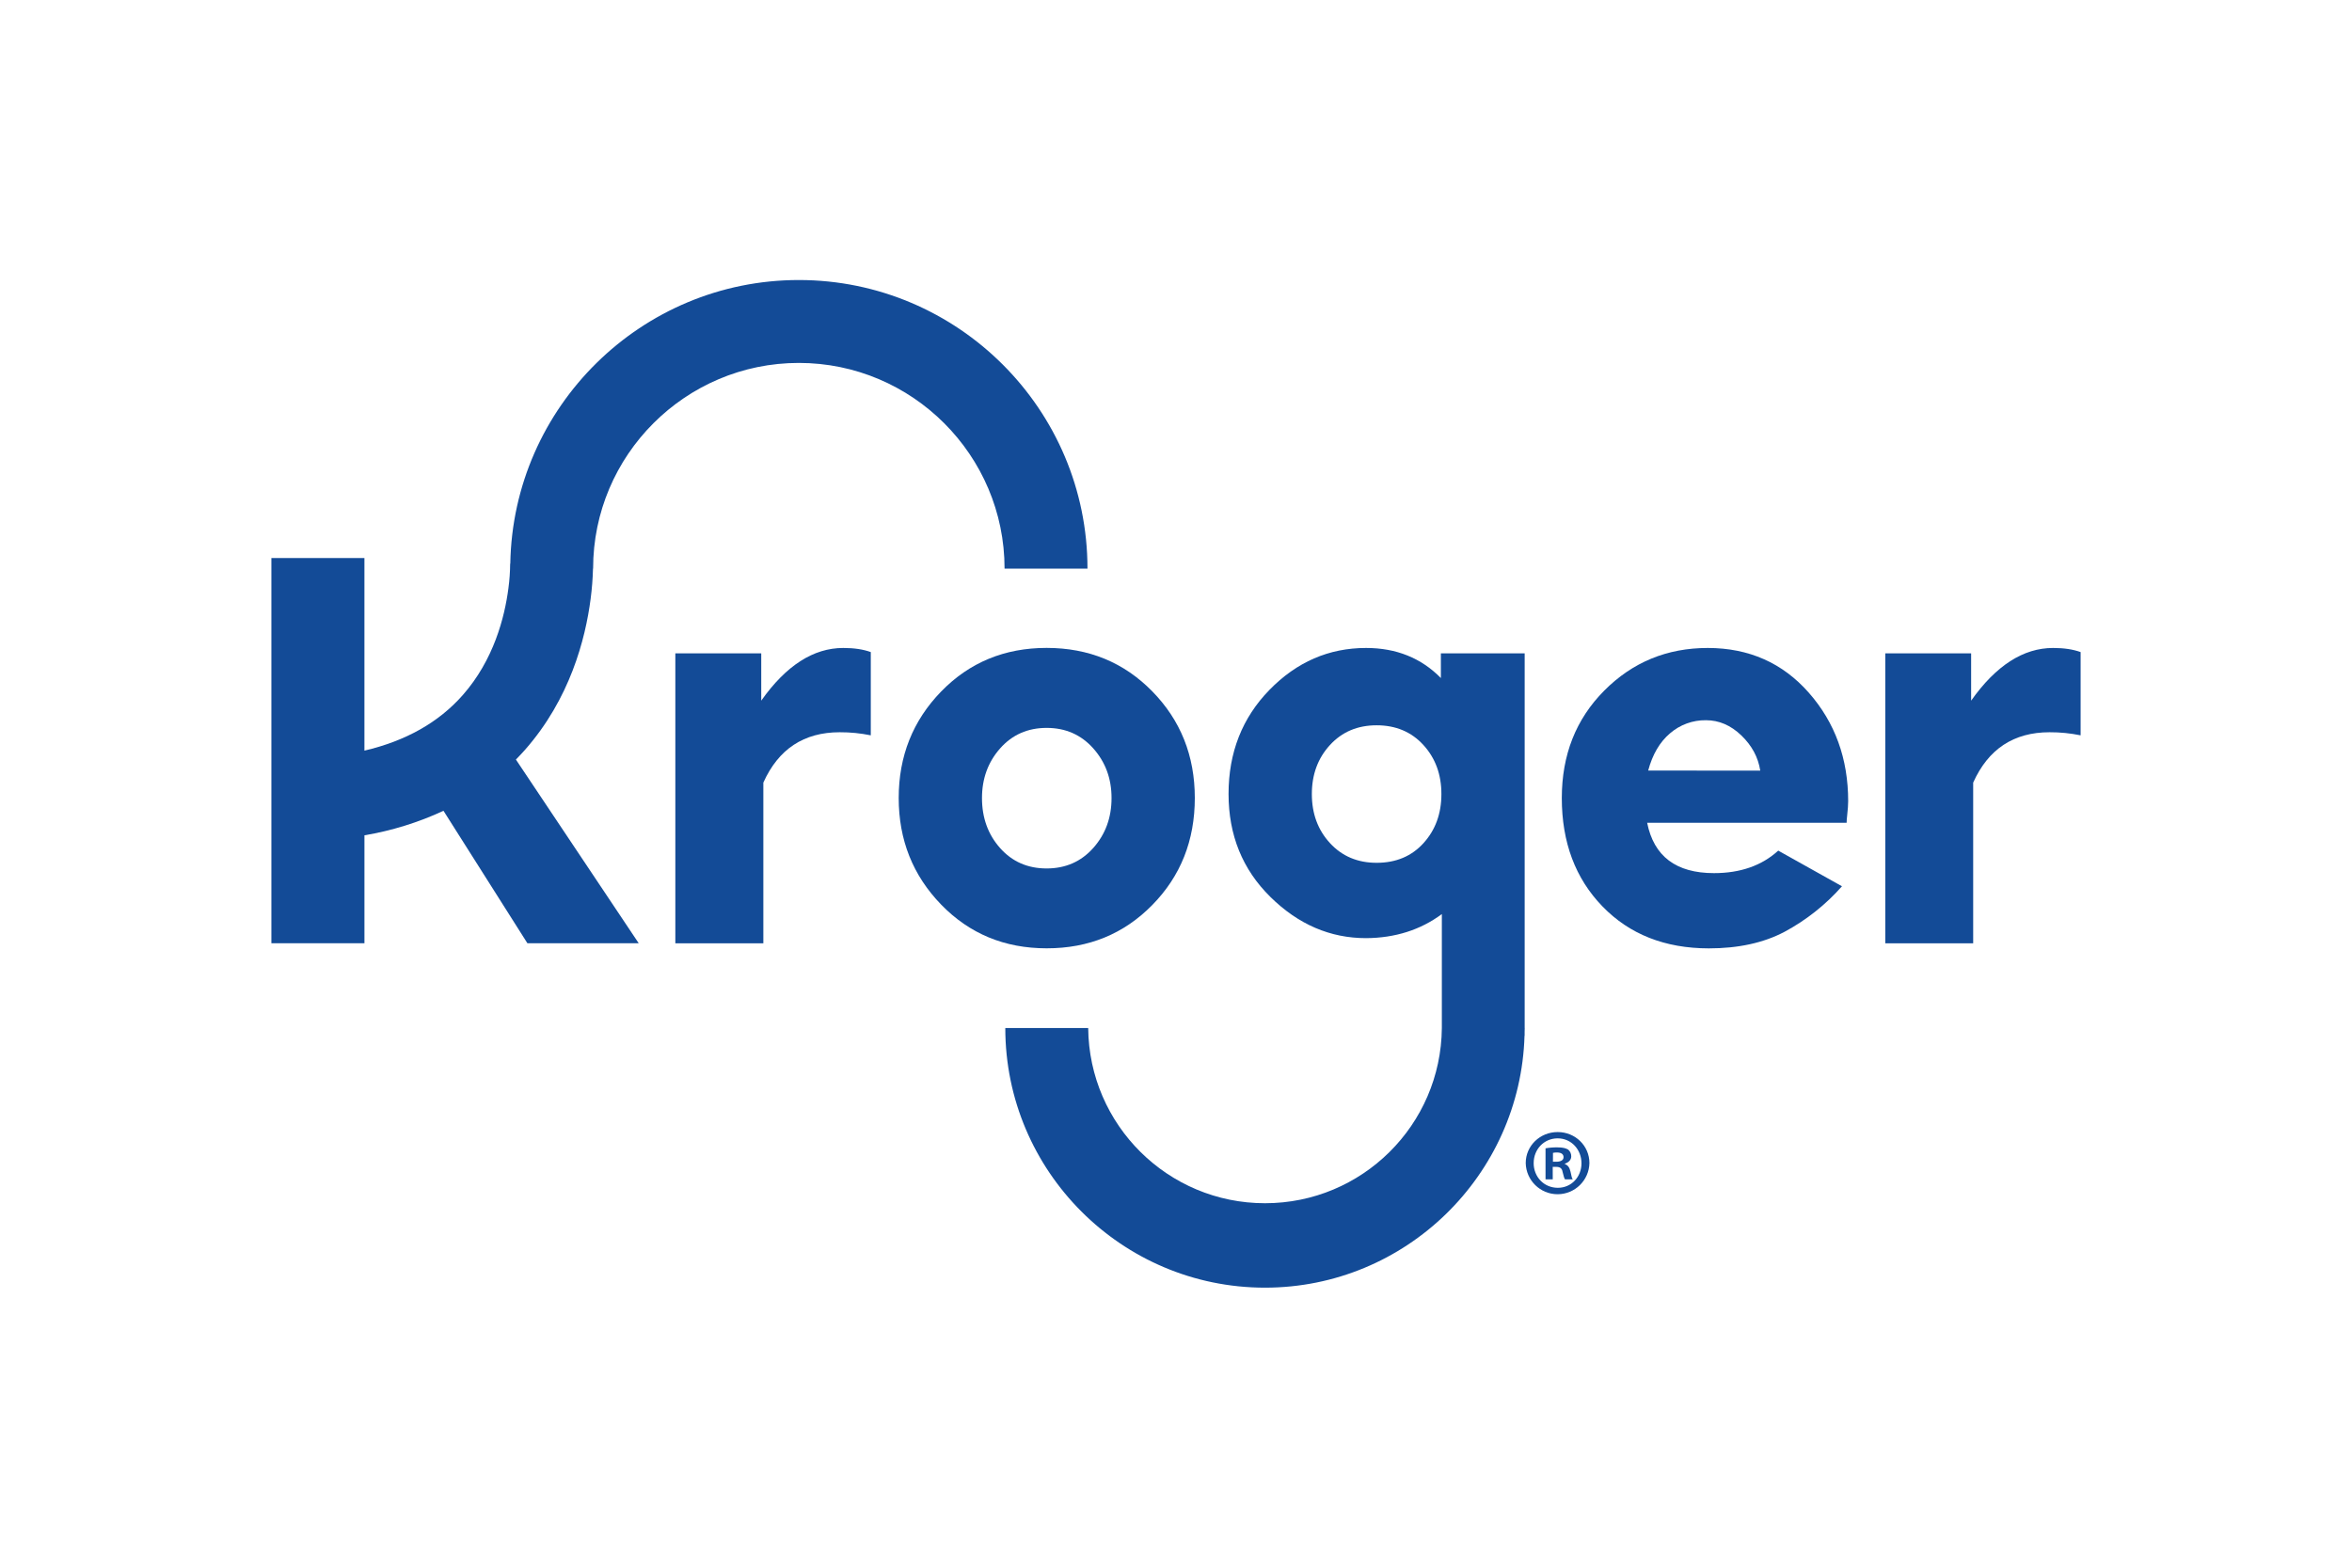
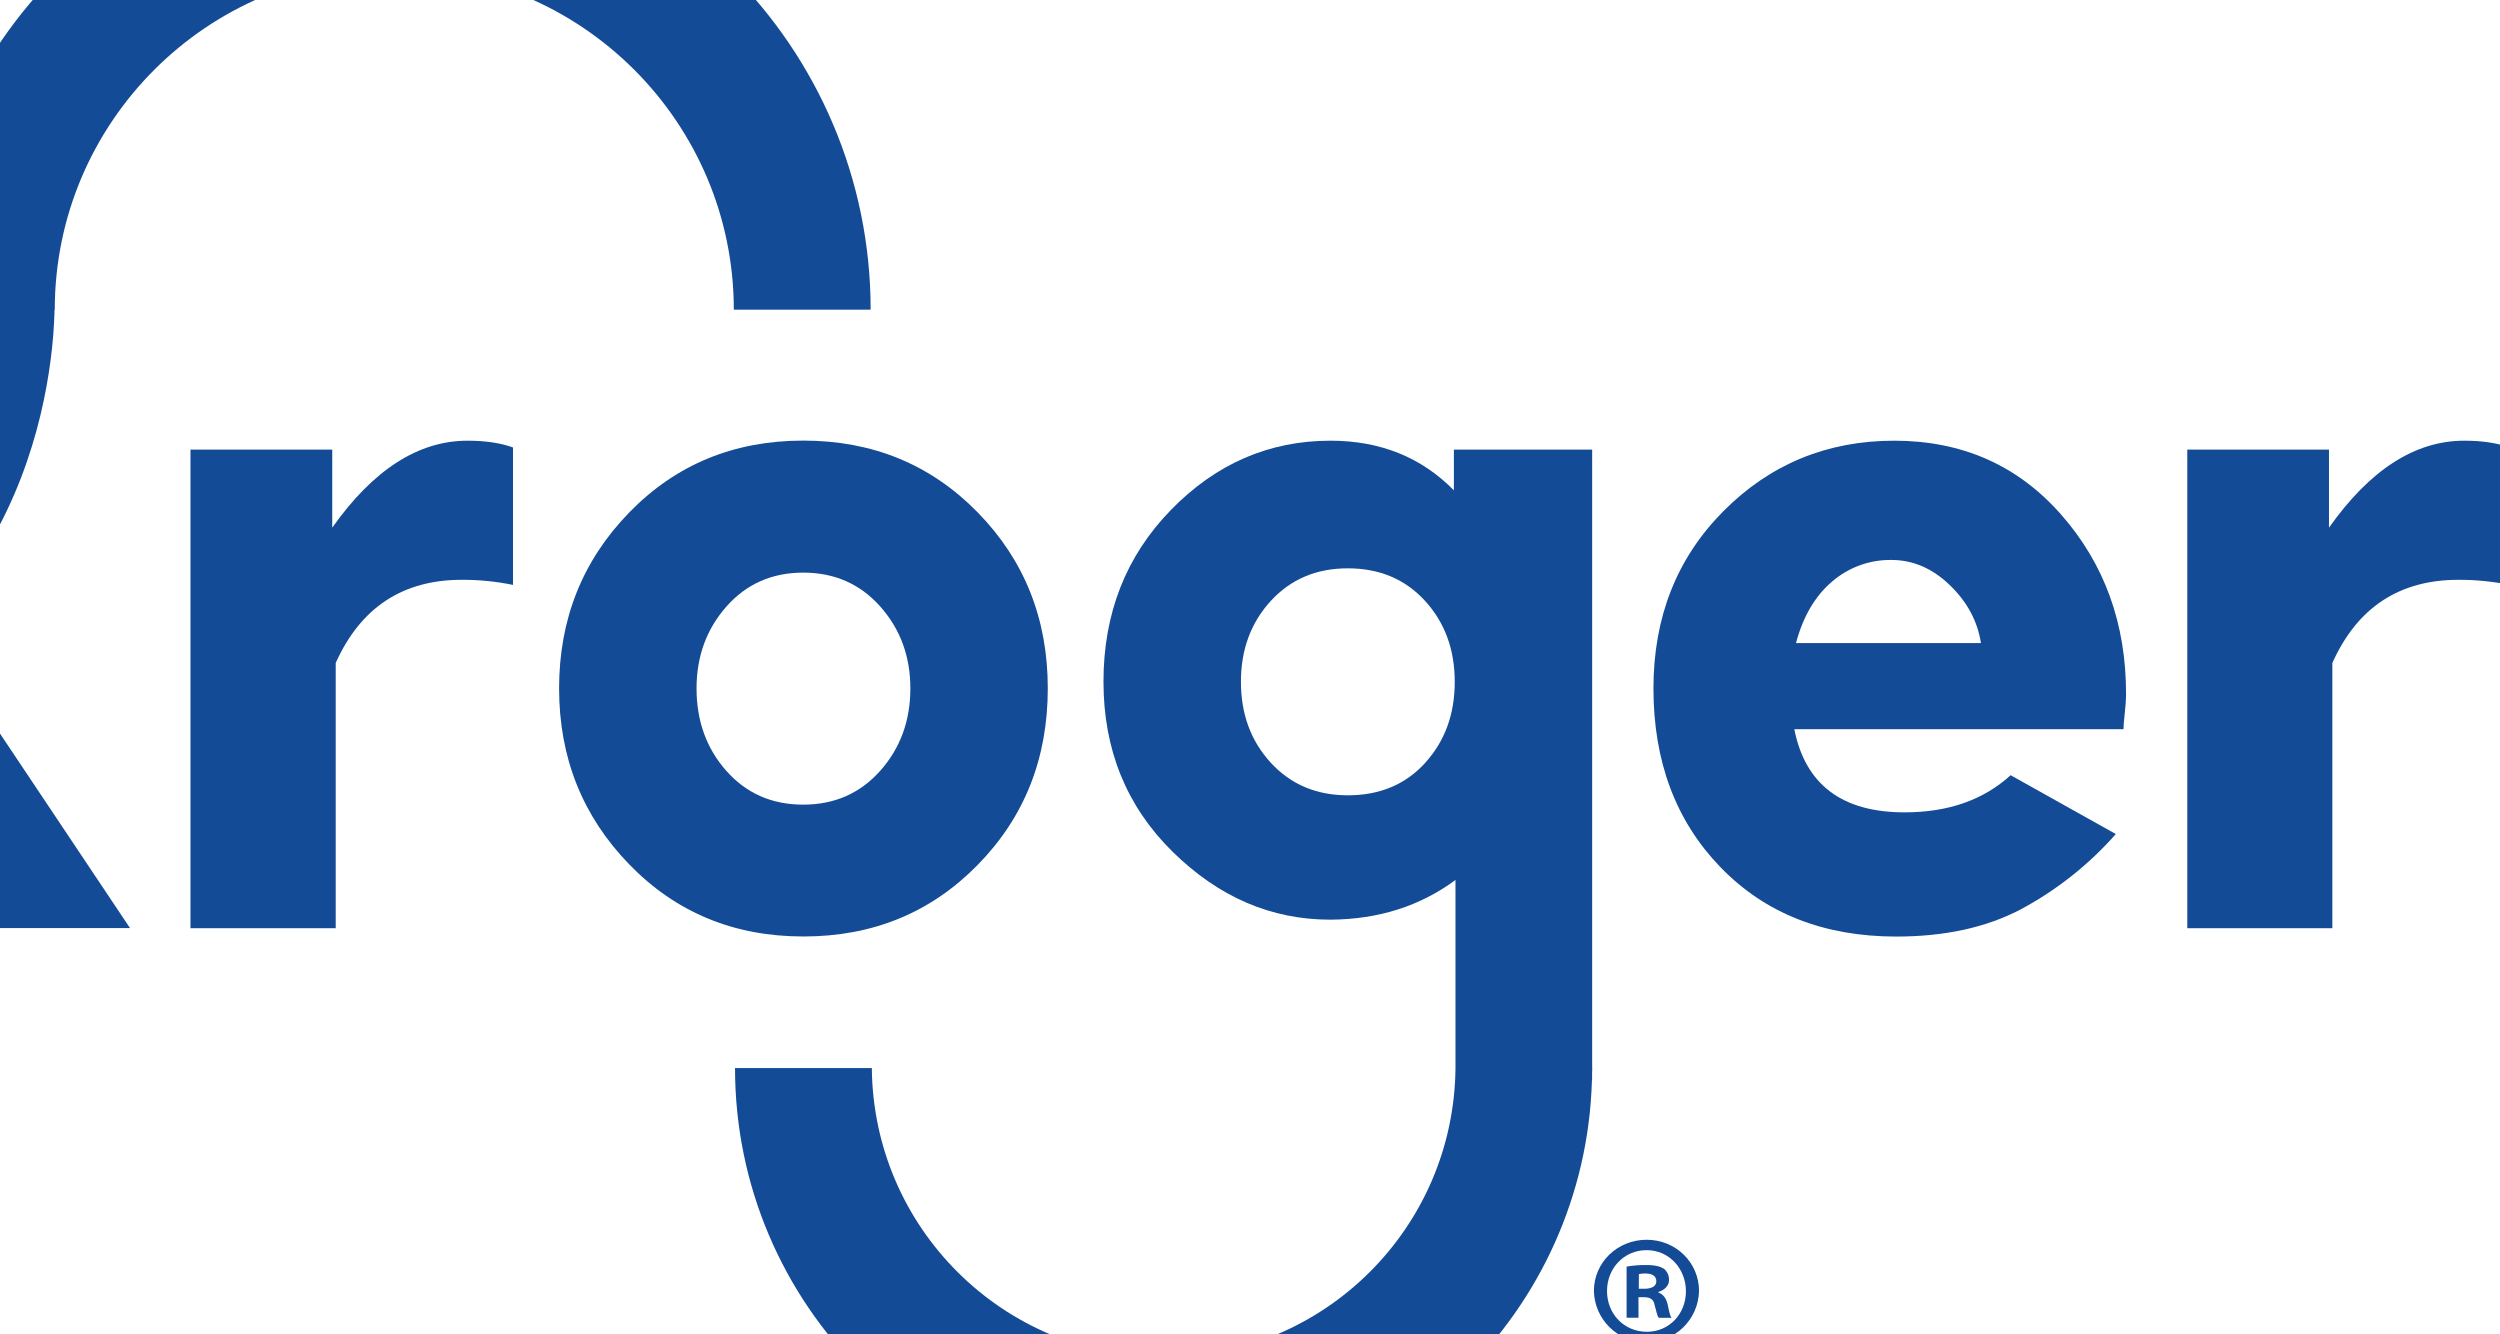
- <svg xmlns="http://www.w3.org/2000/svg" height="800" width="1200" version="1.1" id="Layer_1" viewBox="-188.109 -174.645 1630.278 1047.87">
+ <svg xmlns="http://www.w3.org/2000/svg" preserveAspectRatio="xMidYMid meet" version="1.1" id="Layer_1" viewBox="200 70 1050 560">
  <defs id="defs13694">
    <style id="style13692">.cls-1{fill:#134b97}</style>
  </defs>
  <path id="path13698" d="M339.54 291.61v-32.78H280v201h61V348.44q15.68-34.91 52.91-34.92a104.61 104.61 0 0121.56 2.14v-57.72q-7.85-2.85-19.07-2.85-31.03 0-56.86 36.52z" class="cls-1" />
  <path id="path13700" d="M610.58 433.3q29.49-30 29.49-74.2 0-43.83-29.49-73.94t-73.23-30.11q-43.74 0-73.13 30.25-29.39 30.25-29.4 73.8 0 43.55 29.4 73.88t73.13 30.34q43.74.04 73.23-30.02zm-105.47-39.48q-12.56-14.14-12.56-34.68 0-20.19 12.56-34.41 12.56-14.22 32.25-14.23 19.68 0 32.34 14.23 12.66 14.23 12.65 34.41 0 20.37-12.65 34.59-12.65 14.22-32.34 14.22-19.69 0-32.25-14.13z" class="cls-1" />
  <path id="path13702" d="M995.65 255.09q-42.4 0-71.8 29.58t-29.4 74.47q0 46 28.15 75.09 28.15 29.09 73.76 29.13 30.64 0 52.38-11.44a144 144 0 0039.91-31.62l-44.18-24.71q-17.1 15.6-44.54 15.6-39.37 0-46.32-34.92h138.26a45.35 45.35 0 01.36-4.9q.35-3.11.53-5.7c.12-1.72.18-3.17.18-4.36q0-44.18-27.26-75.18-27.26-31-70.03-31.04zm-41.33 85q4.45-16.73 15.14-25.82a37.31 37.31 0 0124.94-9.09q13.54 0 24.5 10.55t13.1 24.37z" class="cls-1" />
  <path id="path13704" d="M1235 255.09q-31 0-56.83 36.53v-32.79h-59.51v201h60.93V348.44q15.68-34.91 52.91-34.92a104.59 104.59 0 0121.56 2.14v-57.72q-7.89-2.85-19.06-2.85z" class="cls-1" />
  <path id="path13706" d="M221.3 220.91a199.64 199.64 0 001.62-20.84h.08c0-78.63 64-142.6 142.6-142.6s142.6 64 142.6 142.6h57.47C565.67 89.75 475.92 0 365.6 0c-109.17 0-198.14 87.9-200 196.64h-.1a135.6 135.6 0 01-1.19 16.93c-2.63 20.42-10.25 49.86-31.61 74.13-16.71 19-39.57 31.86-68.21 38.56V192.73H0V459.8h64.5v-74.83a214 214 0 0054.79-17l58.16 91.82h77.15l-85.11-127.34c2.16-2.21 4.29-4.46 6.35-6.79 30.95-35.18 41.8-76.36 45.46-104.75z" class="cls-1" />
  <path id="path13708" d="M868.71 518.57V258.83h-58.08v17.11q-20.49-20.85-51.84-20.85-38.67 0-67 29.08t-28.33 72.13q0 42.83 29 71.4 29 28.57 66.28 28.56 30.28-.18 52.56-16.68v79a122.57 122.57 0 01-245.13 0h-57.46c0 99.27 80.76 180 180 180 97.48 0 177.06-77.89 179.9-174.7h.07v-2.74c0-.87.07-1.72.07-2.59zm-70.1-128.2q-12.38 13.66-32.52 13.66-19.78 0-32.34-13.66-12.56-13.66-12.56-34 0-20.32 12.56-34t32.34-13.67q19.95 0 32.43 13.67t12.47 34q.01 20.33-12.39 34z" class="cls-1" />
  <path id="path13710" d="M913.59 612.19a22.08 22.08 0 01-44.15 0c0-11.92 9.83-21.49 22.14-21.49s22.01 9.6 22.01 21.49zm-38.65 0c0 9.56 7.08 17.16 16.77 17.16 9.43 0 16.38-7.6 16.38-17s-6.94-17.29-16.51-17.29-16.63 7.7-16.63 17.13zm13.23 11.27h-5v-21.49a43.66 43.66 0 018.25-.65c4.06 0 5.9.65 7.47 1.57a6 6 0 012.1 4.72c0 2.36-1.83 4.19-4.45 5v.26c2.09.79 3.27 2.36 3.93 5.24.66 3.27 1 4.58 1.57 5.37h-5.37c-.66-.79-1-2.75-1.7-5.24-.39-2.36-1.7-3.41-4.46-3.41h-2.36zm.13-12.18h2.36c2.75 0 5-.92 5-3.14 0-2-1.44-3.28-4.58-3.28a11.83 11.83 0 00-2.75.26z" class="cls-1" />
</svg>
